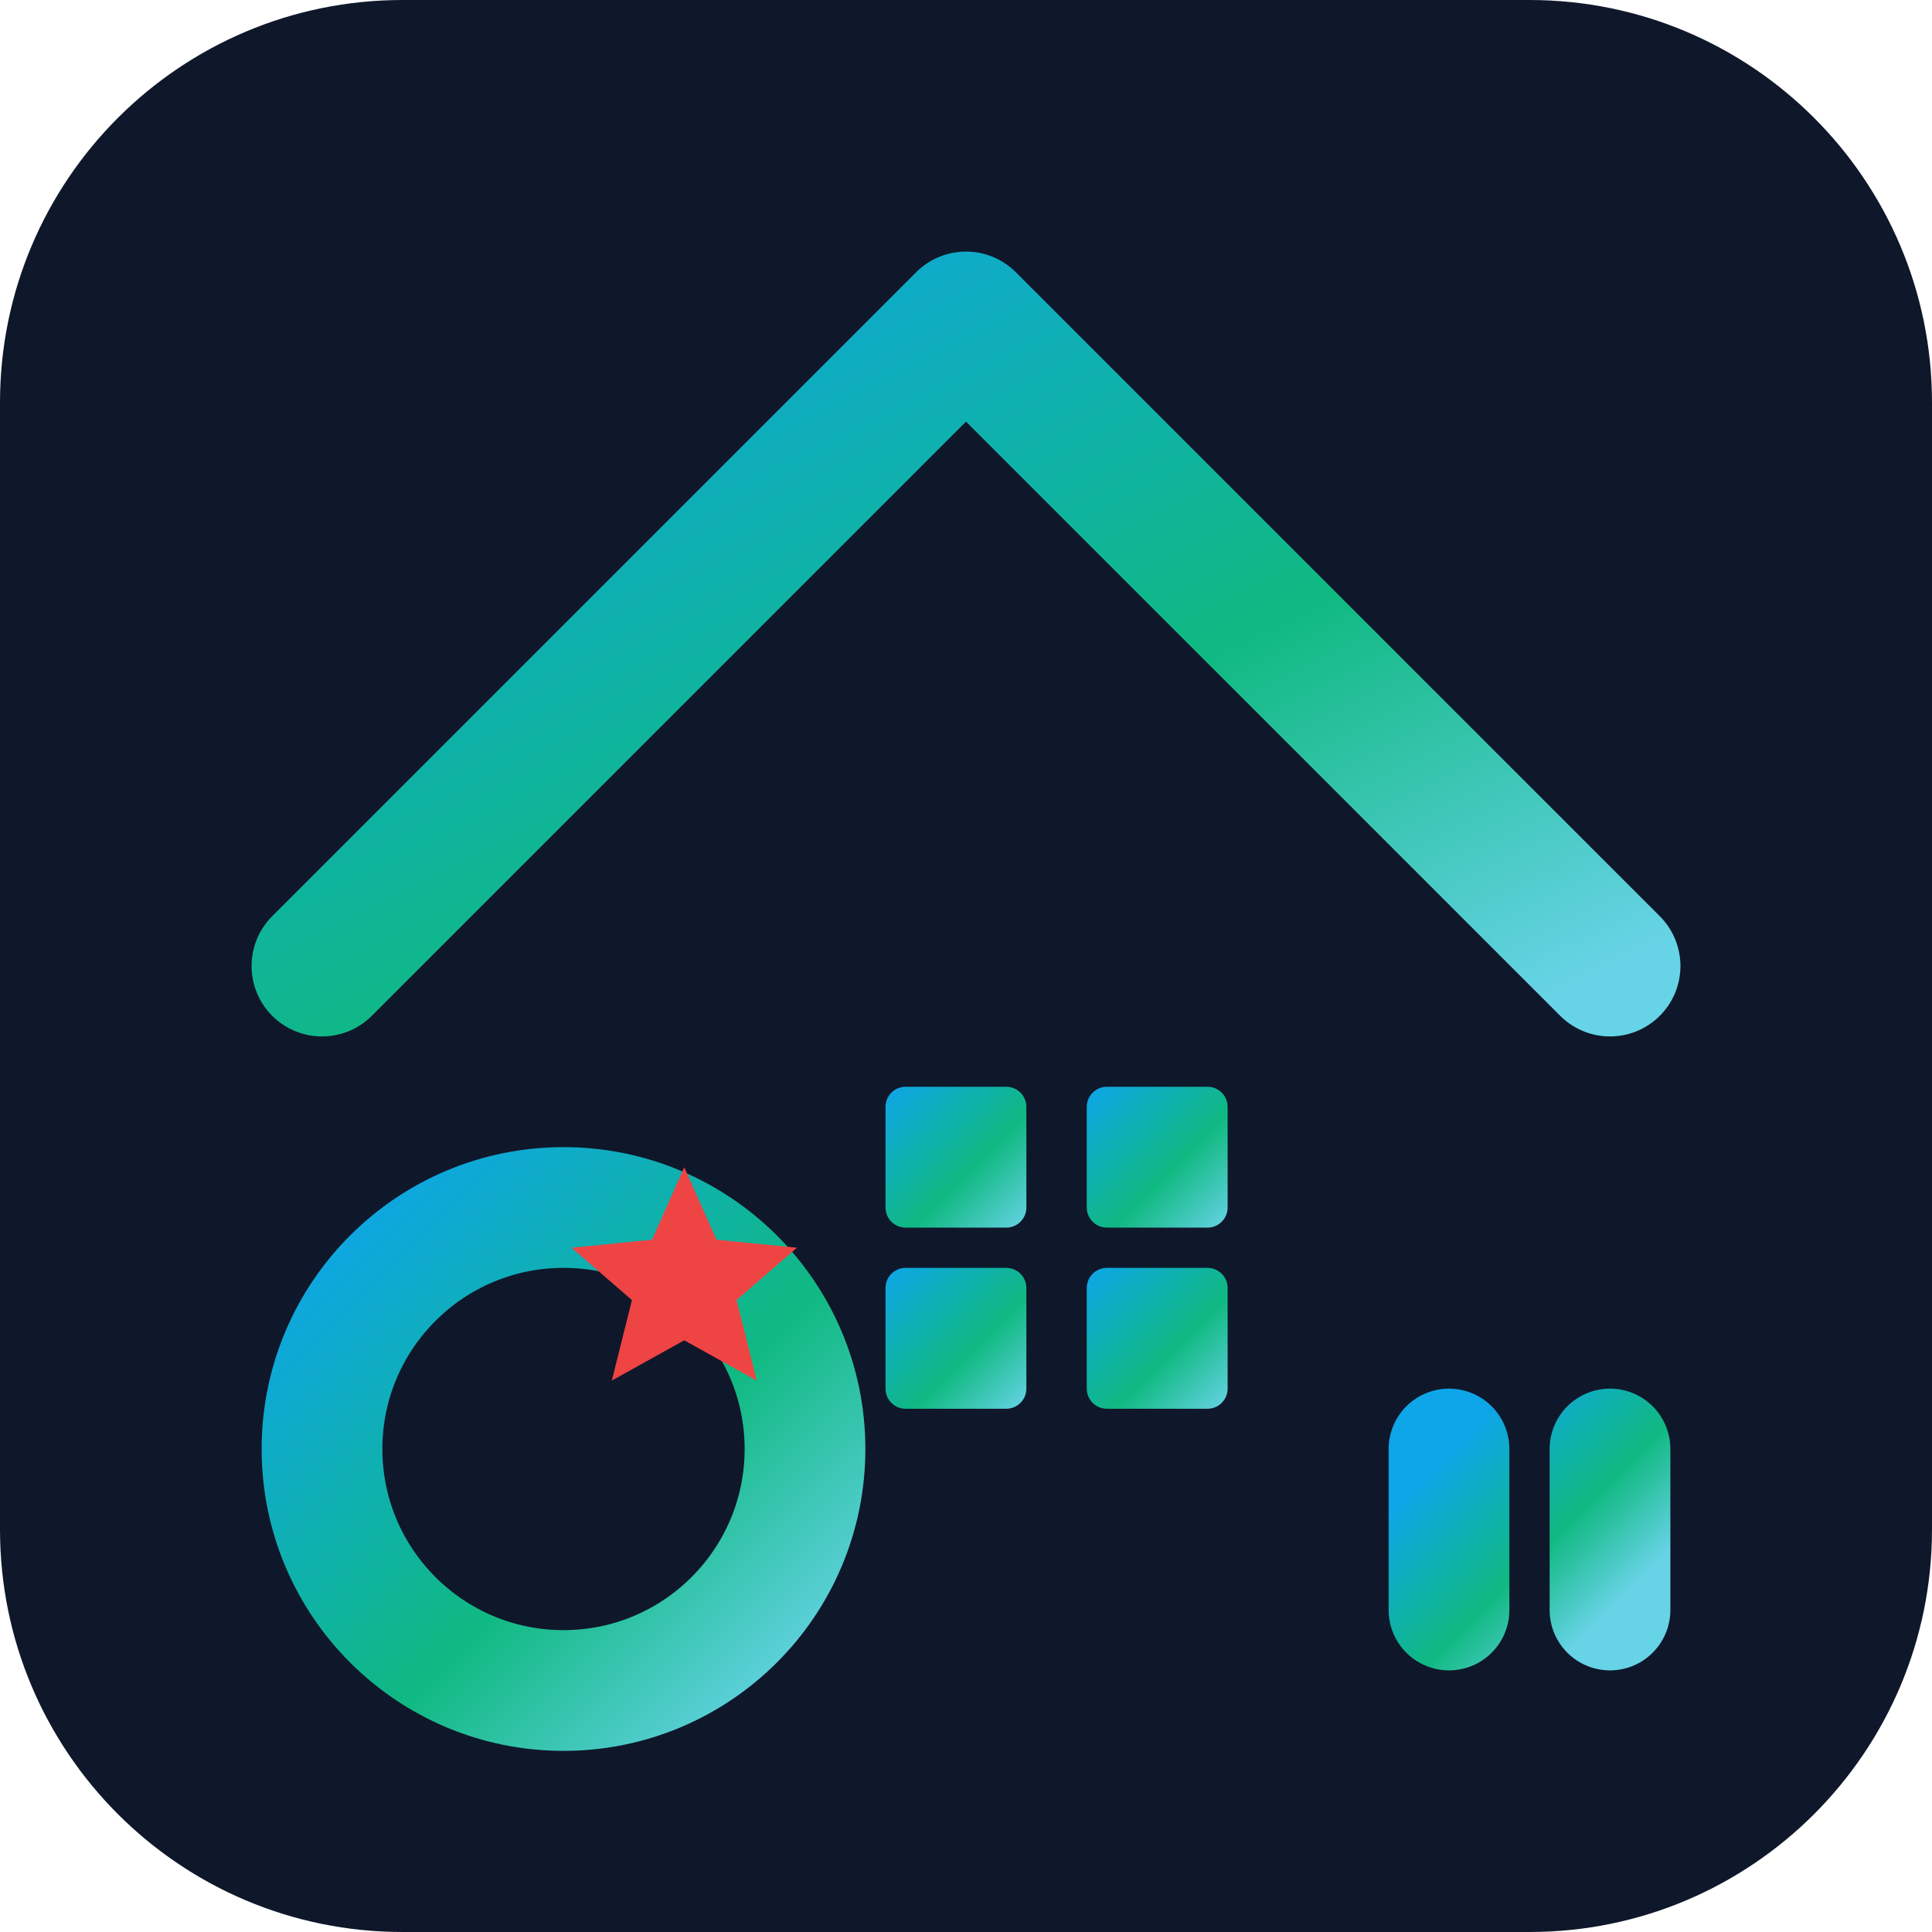
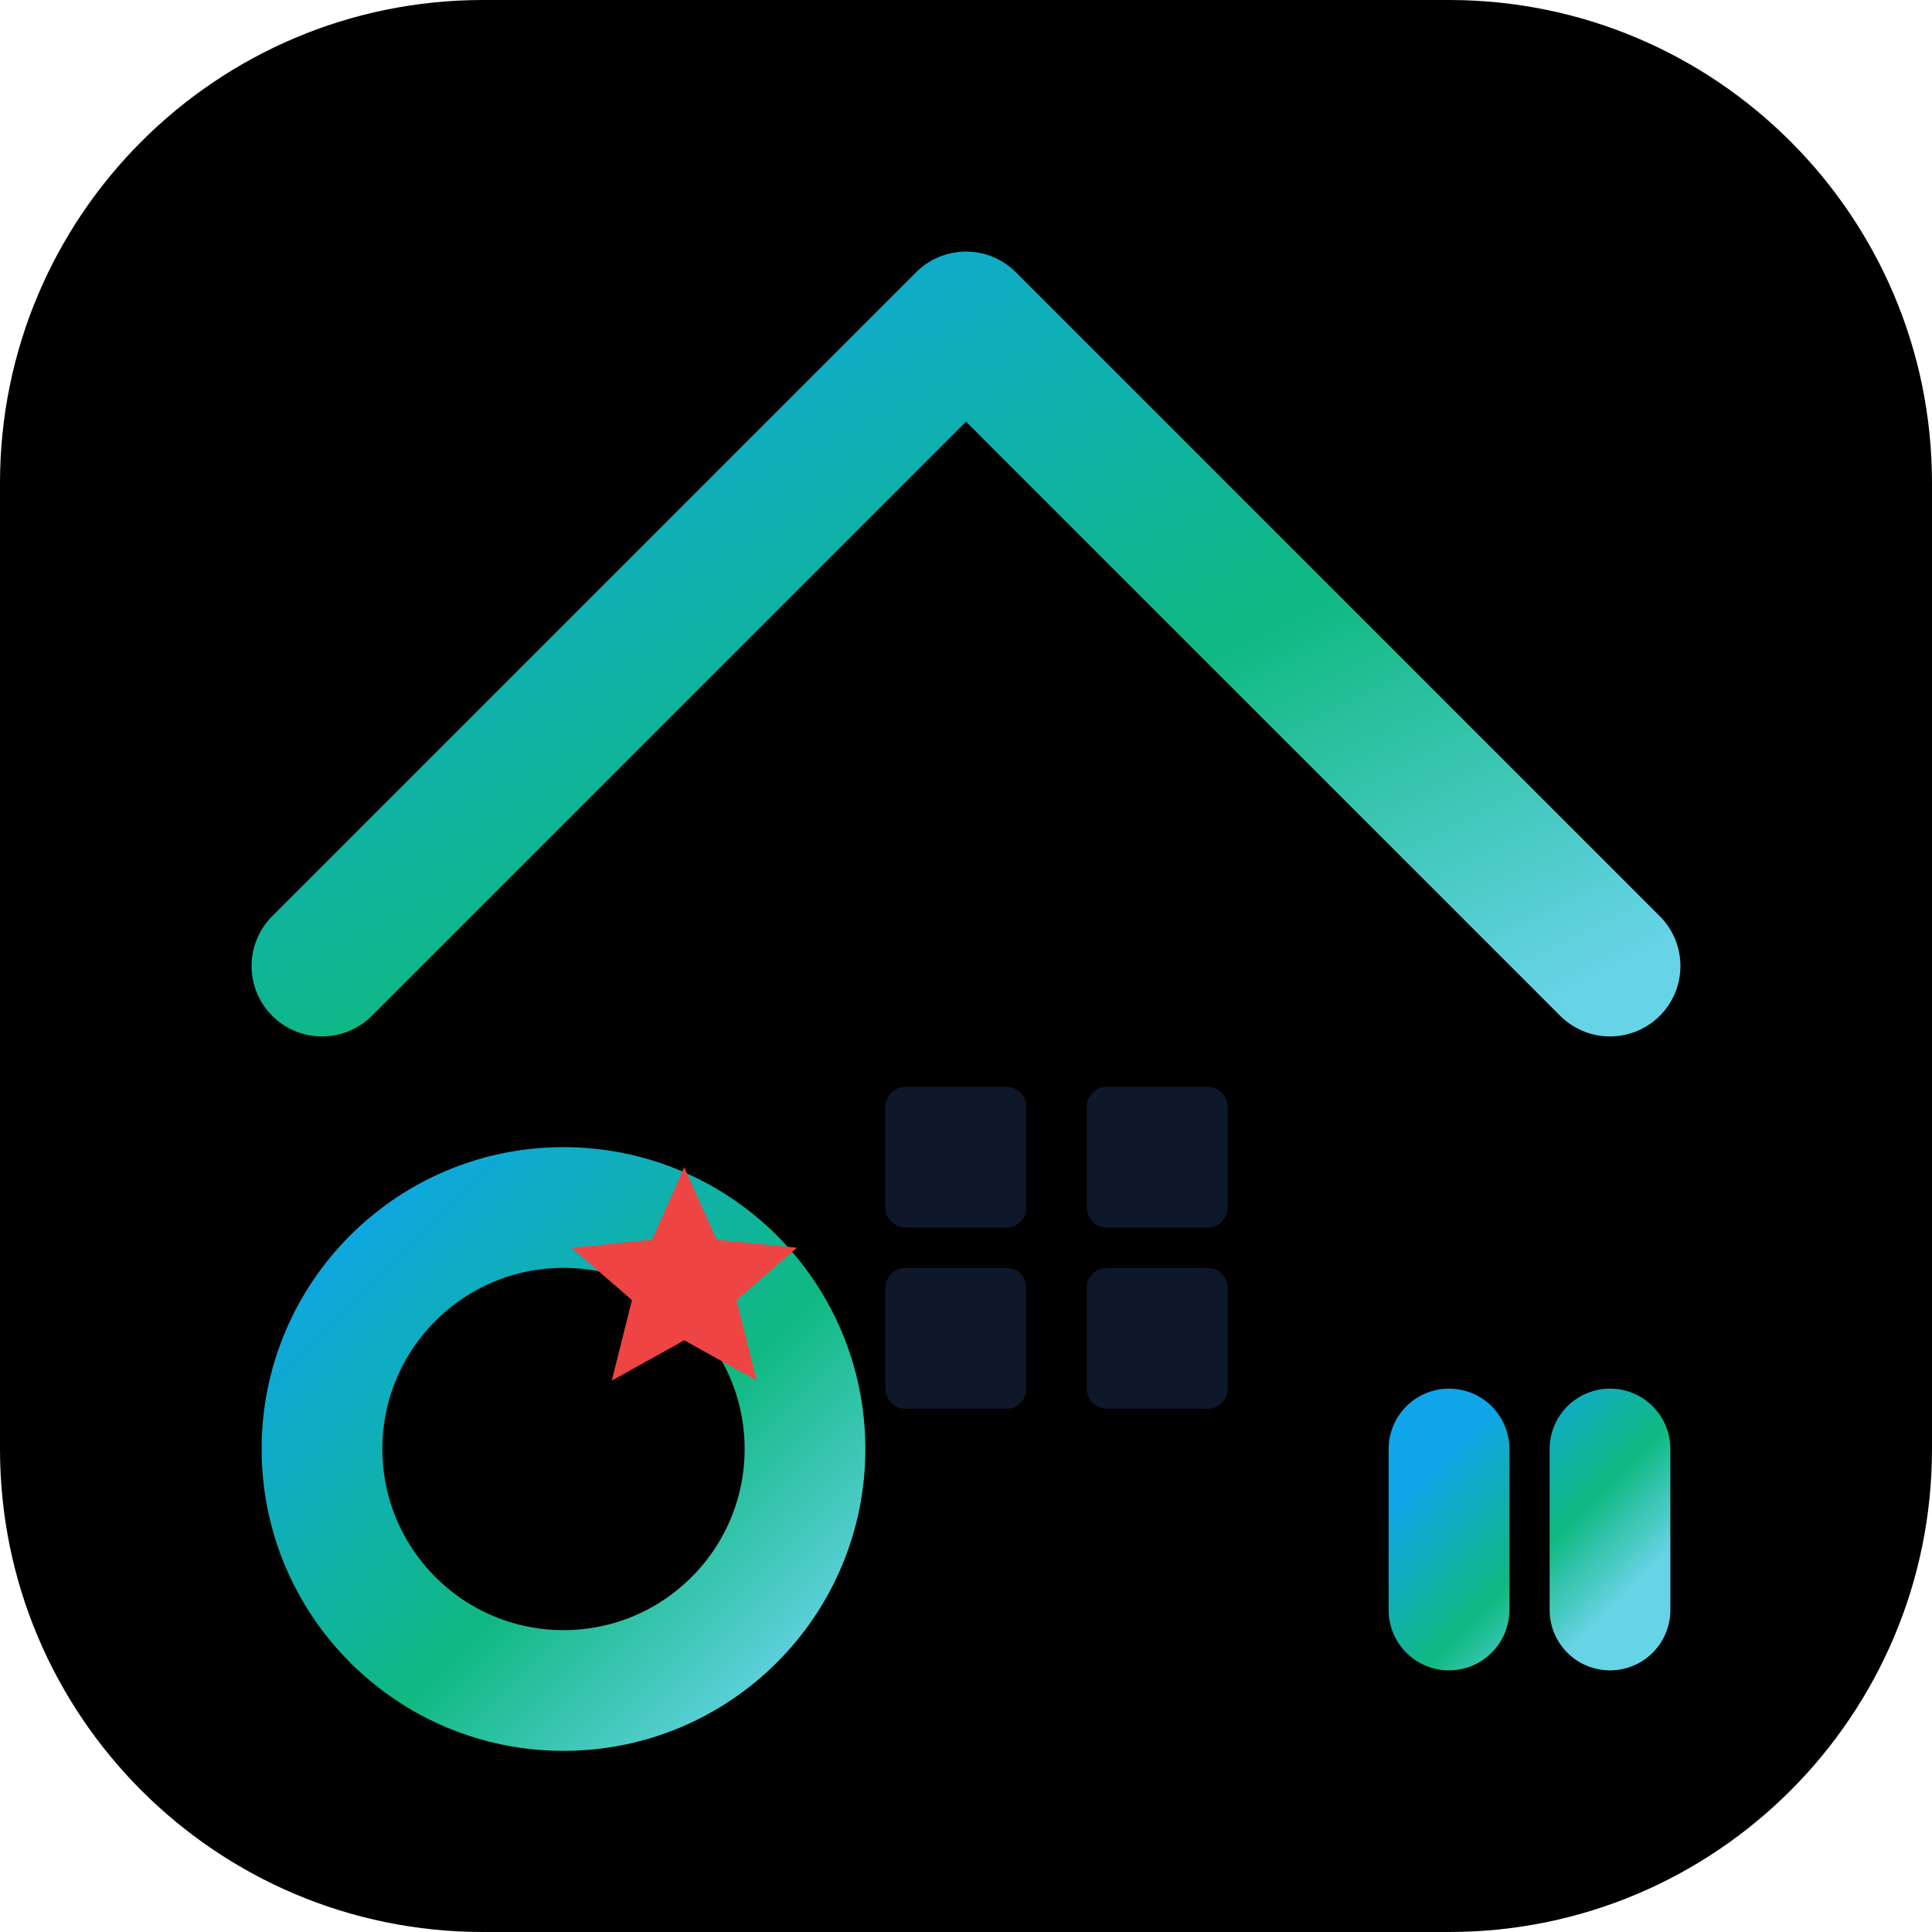
<svg xmlns="http://www.w3.org/2000/svg" viewBox="0 0 48 48">
  <defs>
    <linearGradient id="fav-grad" x1="0" y1="0" x2="1" y2="1">
      <stop offset="0%" stop-color="#0EA5E9" />
      <stop offset="60%" stop-color="#10B981" />
      <stop offset="100%" stop-color="#67D3E6" />
    </linearGradient>
  </defs>
-   <rect width="48" height="48" rx="10" fill="#0F172A" />
+   <rect width="48" height="48" rx="12" fill="#000000" />
  <path d="M8 24 L24 8 L40 24" fill="none" stroke="url(#fav-grad)" stroke-width="3.5" stroke-linecap="round" stroke-linejoin="round" />
  <circle cx="14" cy="36" r="6" fill="none" stroke="url(#fav-grad)" stroke-width="3" />
  <path d="M20 36 L40 36" fill="none" stroke="url(#fav-grad)" stroke-width="3" stroke-linecap="round" />
  <path d="M36 36 L36 40 M40 36 L40 40" fill="none" stroke="url(#fav-grad)" stroke-width="3" stroke-linecap="round" />
  <path d="M10 24 L10 32" fill="none" stroke="url(#fav-grad)" stroke-width="3" stroke-linecap="round" />
  <path d="M38 24 L38 32" fill="none" stroke="url(#fav-grad)" stroke-width="3" stroke-linecap="round" />
-   <rect x="22" y="27" width="3.5" height="3.5" fill="url(#fav-grad)" rx="0.5" />
-   <rect x="27" y="27" width="3.5" height="3.5" fill="url(#fav-grad)" rx="0.5" />
-   <rect x="22" y="31.5" width="3.5" height="3.5" fill="url(#fav-grad)" rx="0.5" />
-   <rect x="27" y="31.5" width="3.5" height="3.5" fill="url(#fav-grad)" rx="0.5" />
+   <rect x="22" y="27" width="3.5" height="3.5" fill="#0F172A" rx="0.5" />
+   <rect x="27" y="27" width="3.5" height="3.5" fill="#0F172A" rx="0.5" />
+   <rect x="22" y="31.5" width="3.5" height="3.5" fill="#0F172A" rx="0.5" />
+   <rect x="27" y="31.5" width="3.5" height="3.5" fill="#0F172A" rx="0.5" />
  <path d="M17 29 L17.8 30.8 L19.8 31 L18.3 32.3 L18.8 34.3 L17 33.3 L15.2 34.3 L15.7 32.3 L14.2 31 L16.2 30.8 Z" fill="#EF4444" />
</svg>
